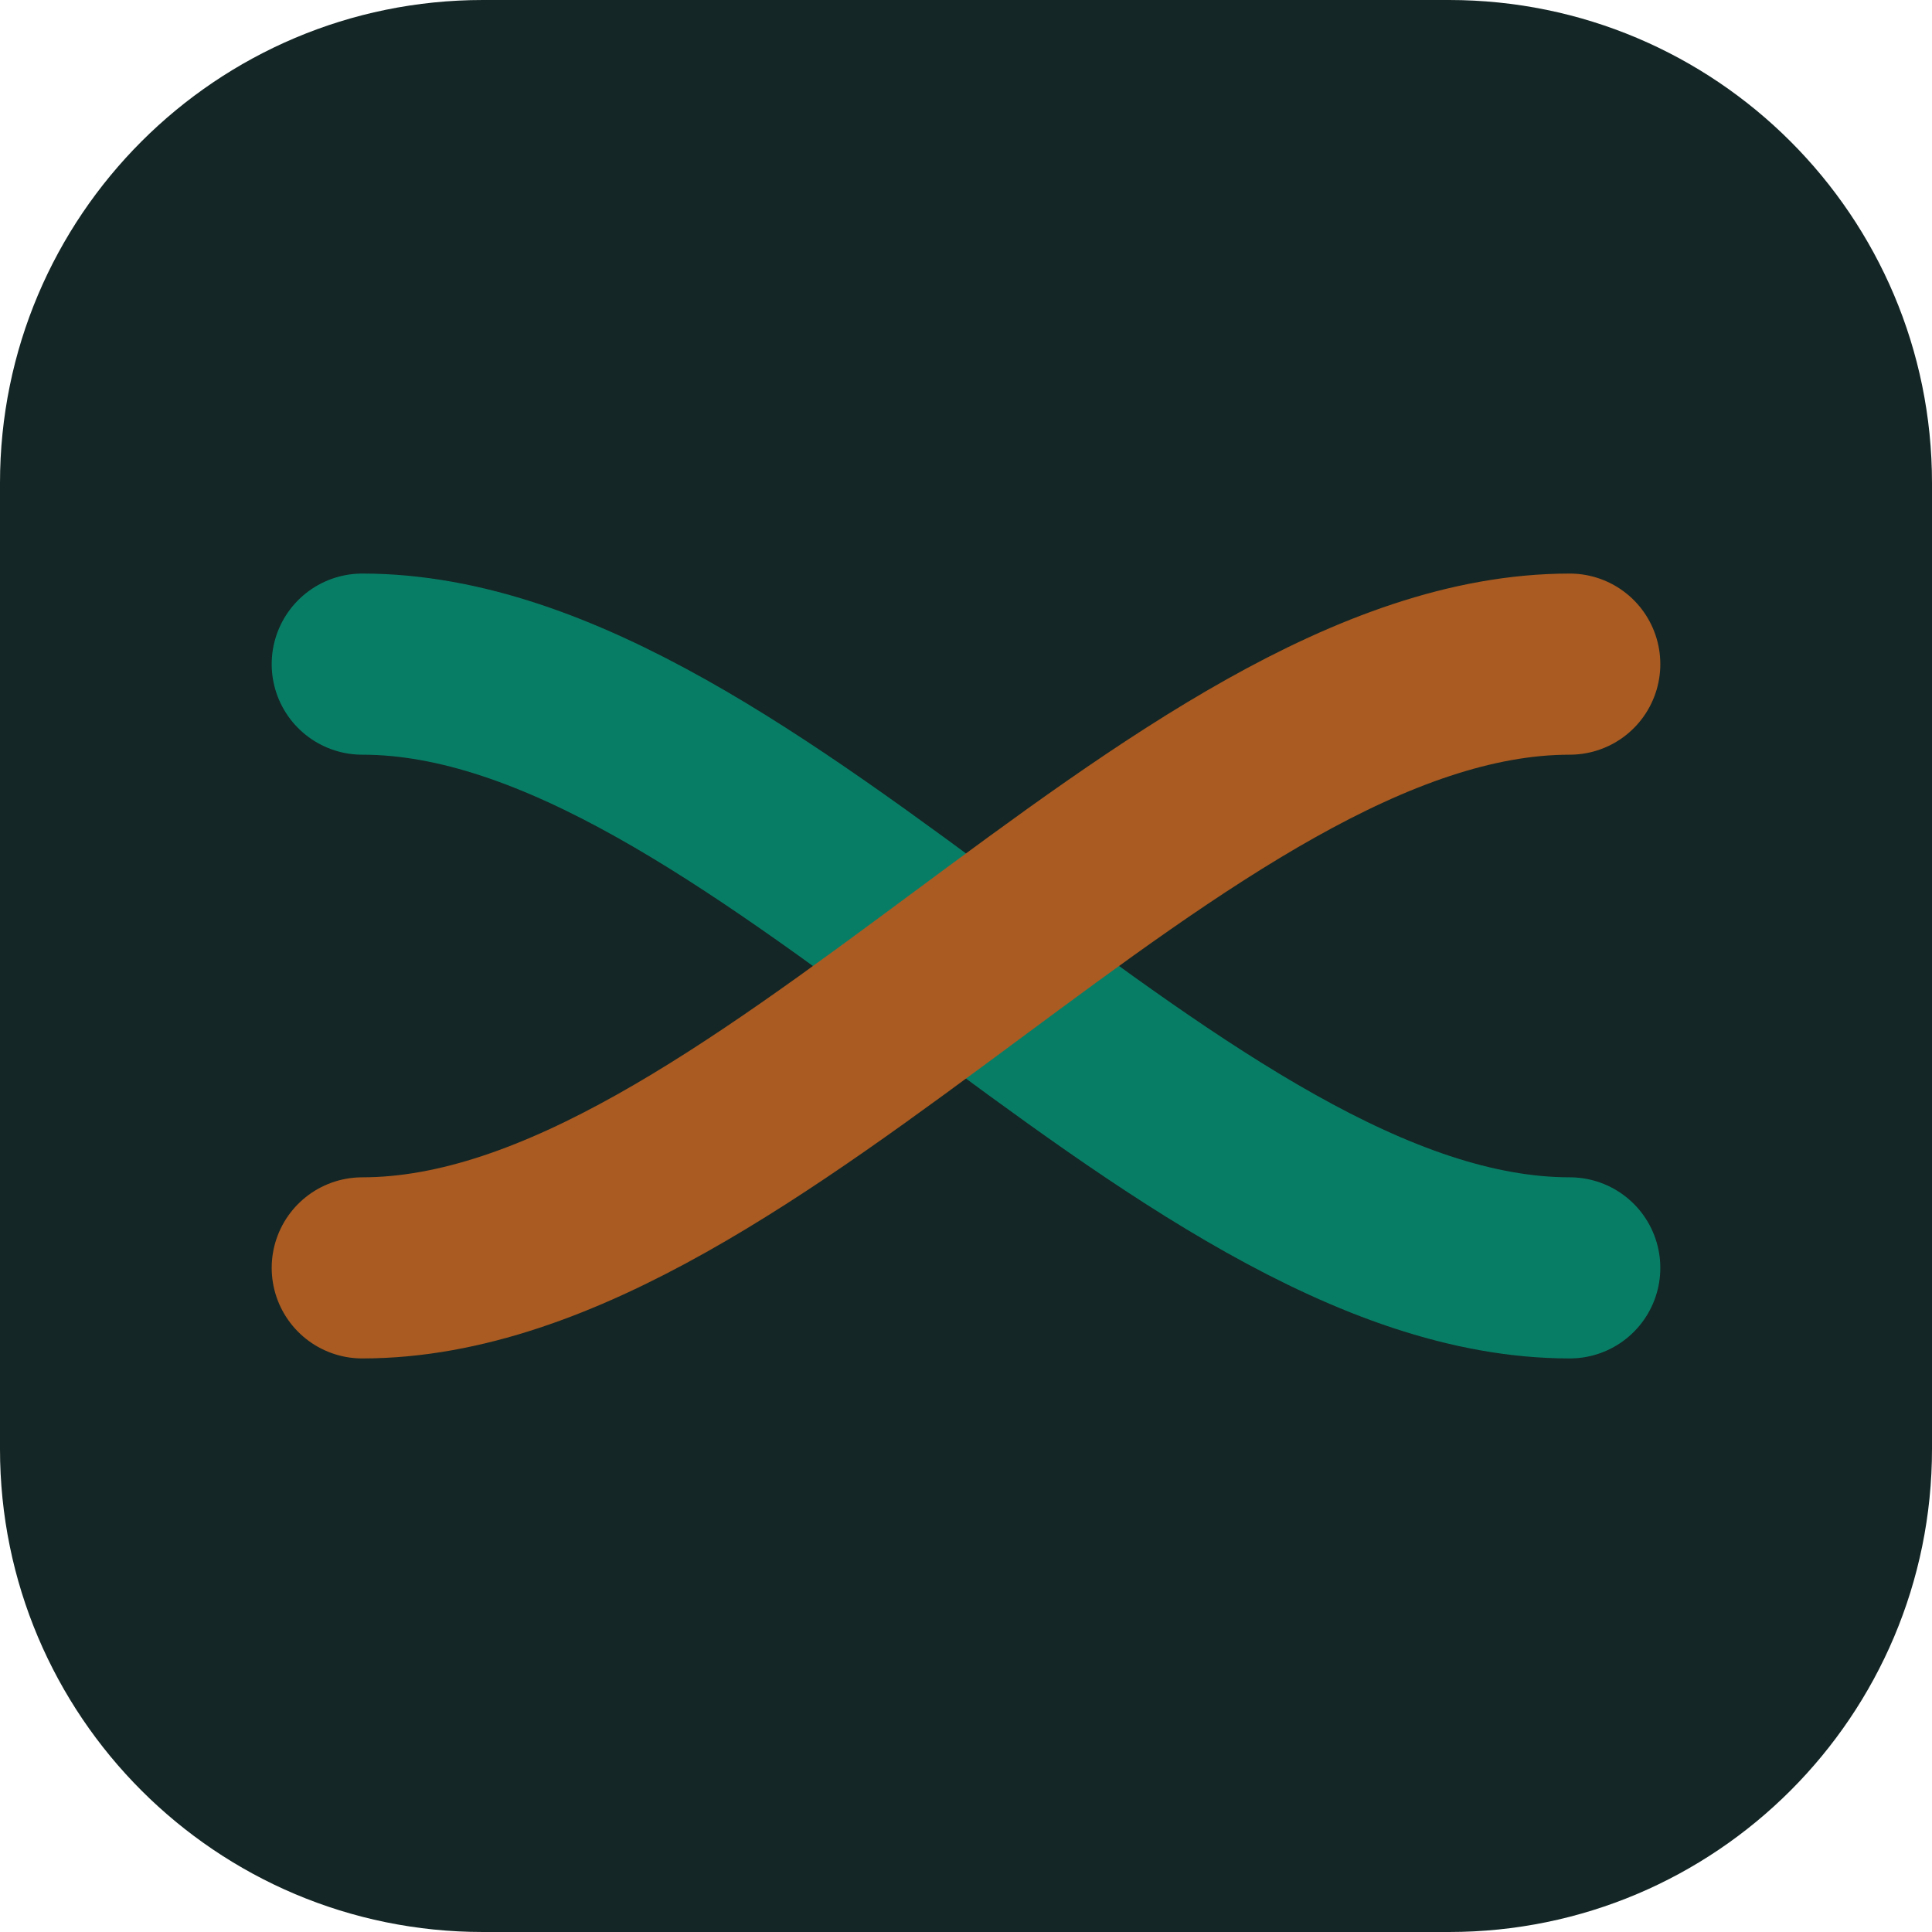
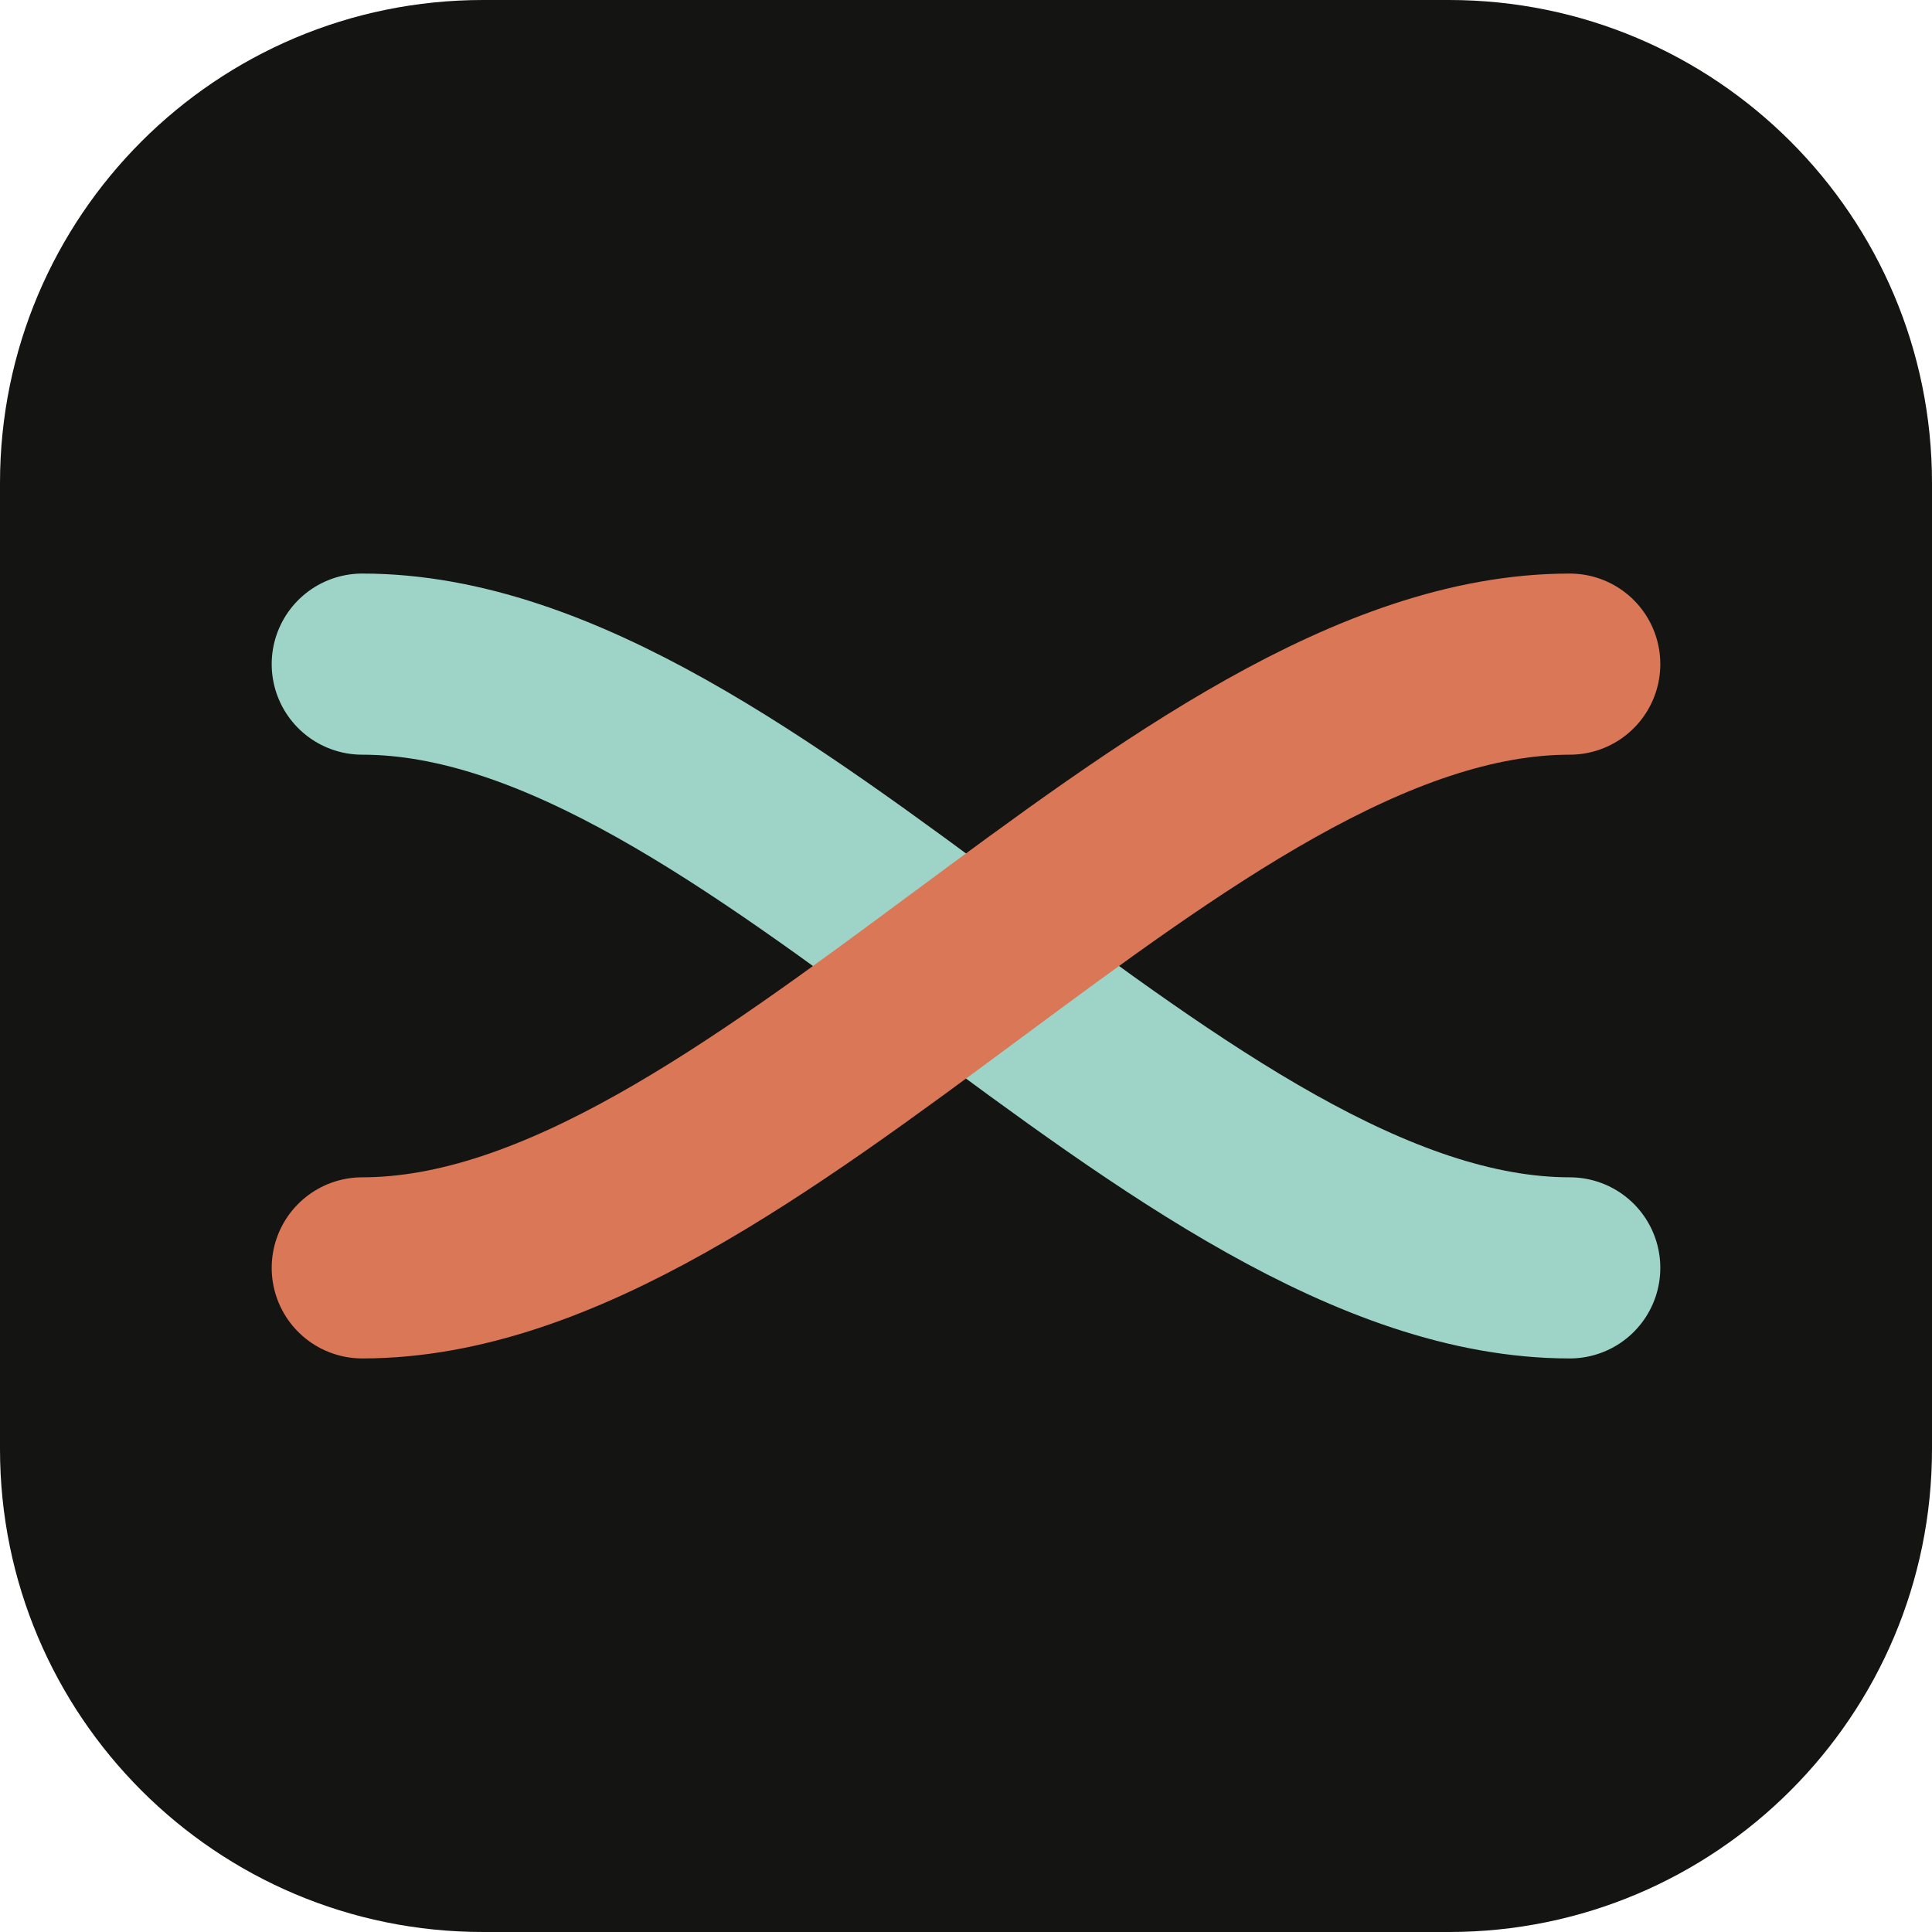
<svg xmlns="http://www.w3.org/2000/svg" viewBox="0 0 32 32" role="img" aria-label="Dual-stream mark">
-   <rect width="32" height="32" rx="8" fill="#142625" />
-   <path d="M6 11c6.5 0 13.5 10 20 10" fill="none" stroke="#087d66" stroke-width="3" stroke-linecap="round" />
-   <path d="M6 21c6.5 0 13.5-10 20-10" fill="none" stroke="#a95b22" stroke-width="3" stroke-linecap="round" />
+   <rect width="32" height="32" rx="8" fill="#141413" />
+   <path d="M6 11c6.5 0 13.5 10 20 10" fill="none" stroke="#9dd4c7" stroke-width="3" stroke-linecap="round" />
+   <path d="M6 21c6.5 0 13.5-10 20-10" fill="none" stroke="#d97757" stroke-width="3" stroke-linecap="round" />
</svg>
